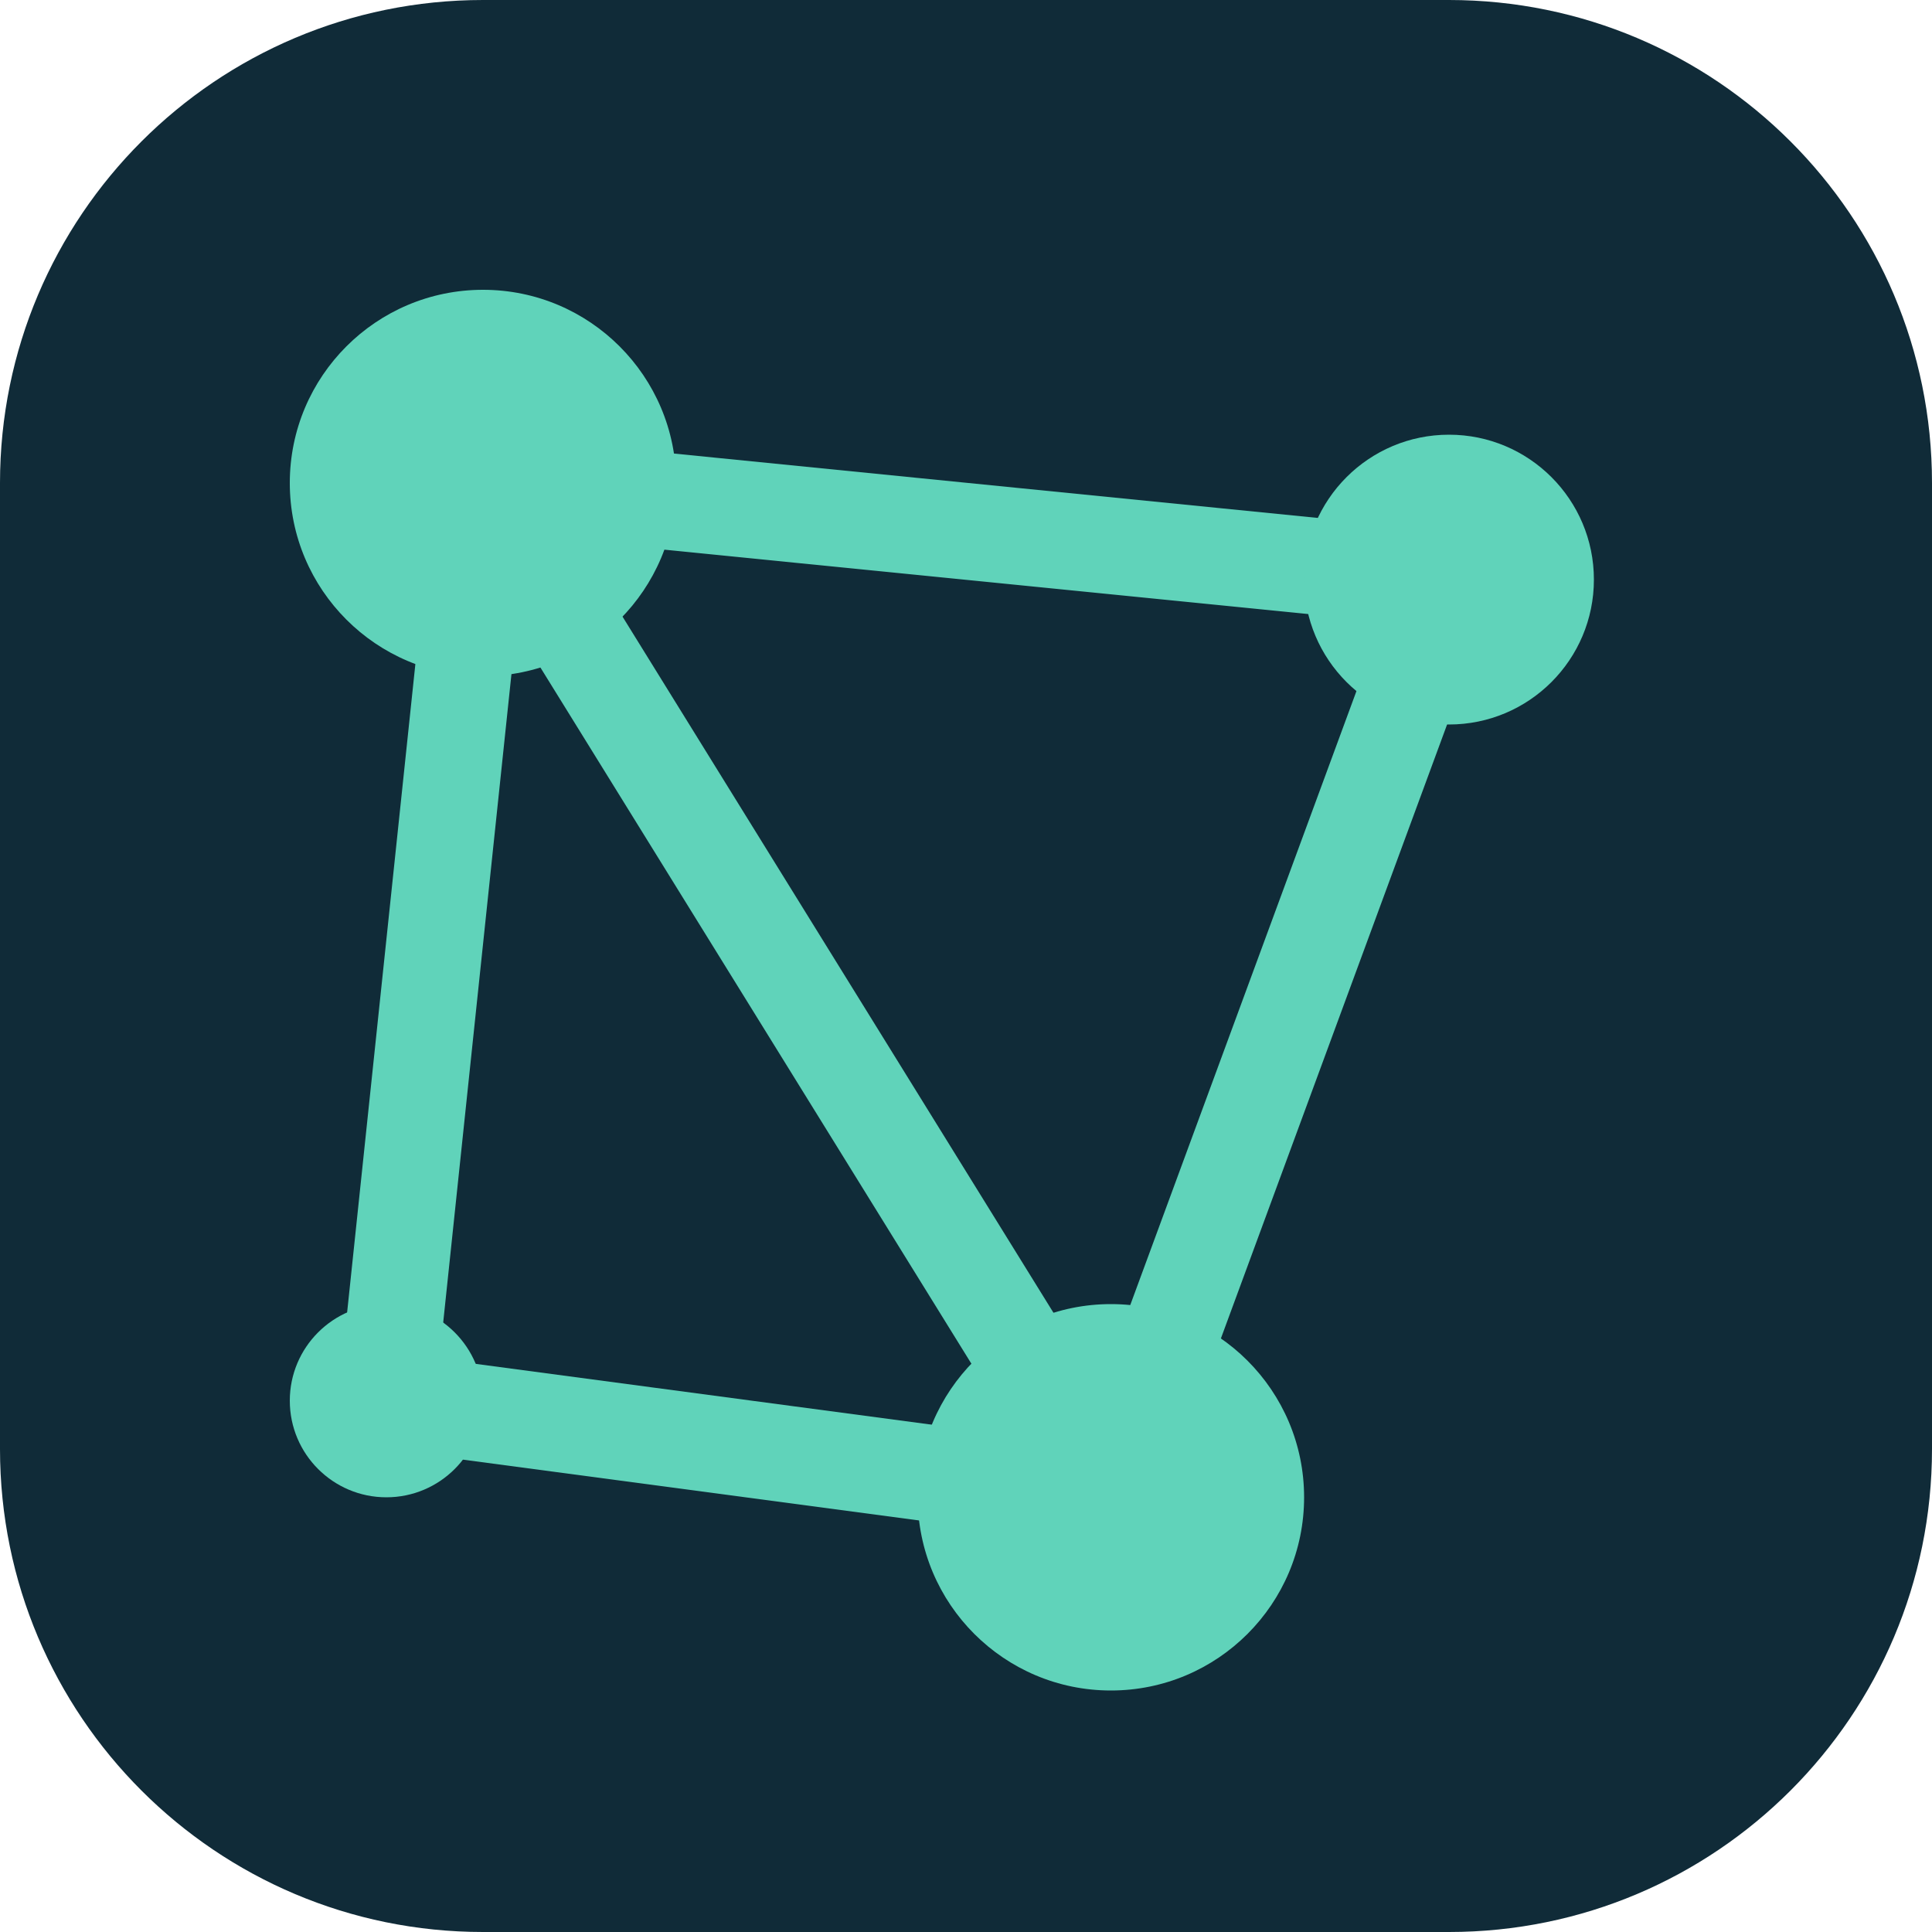
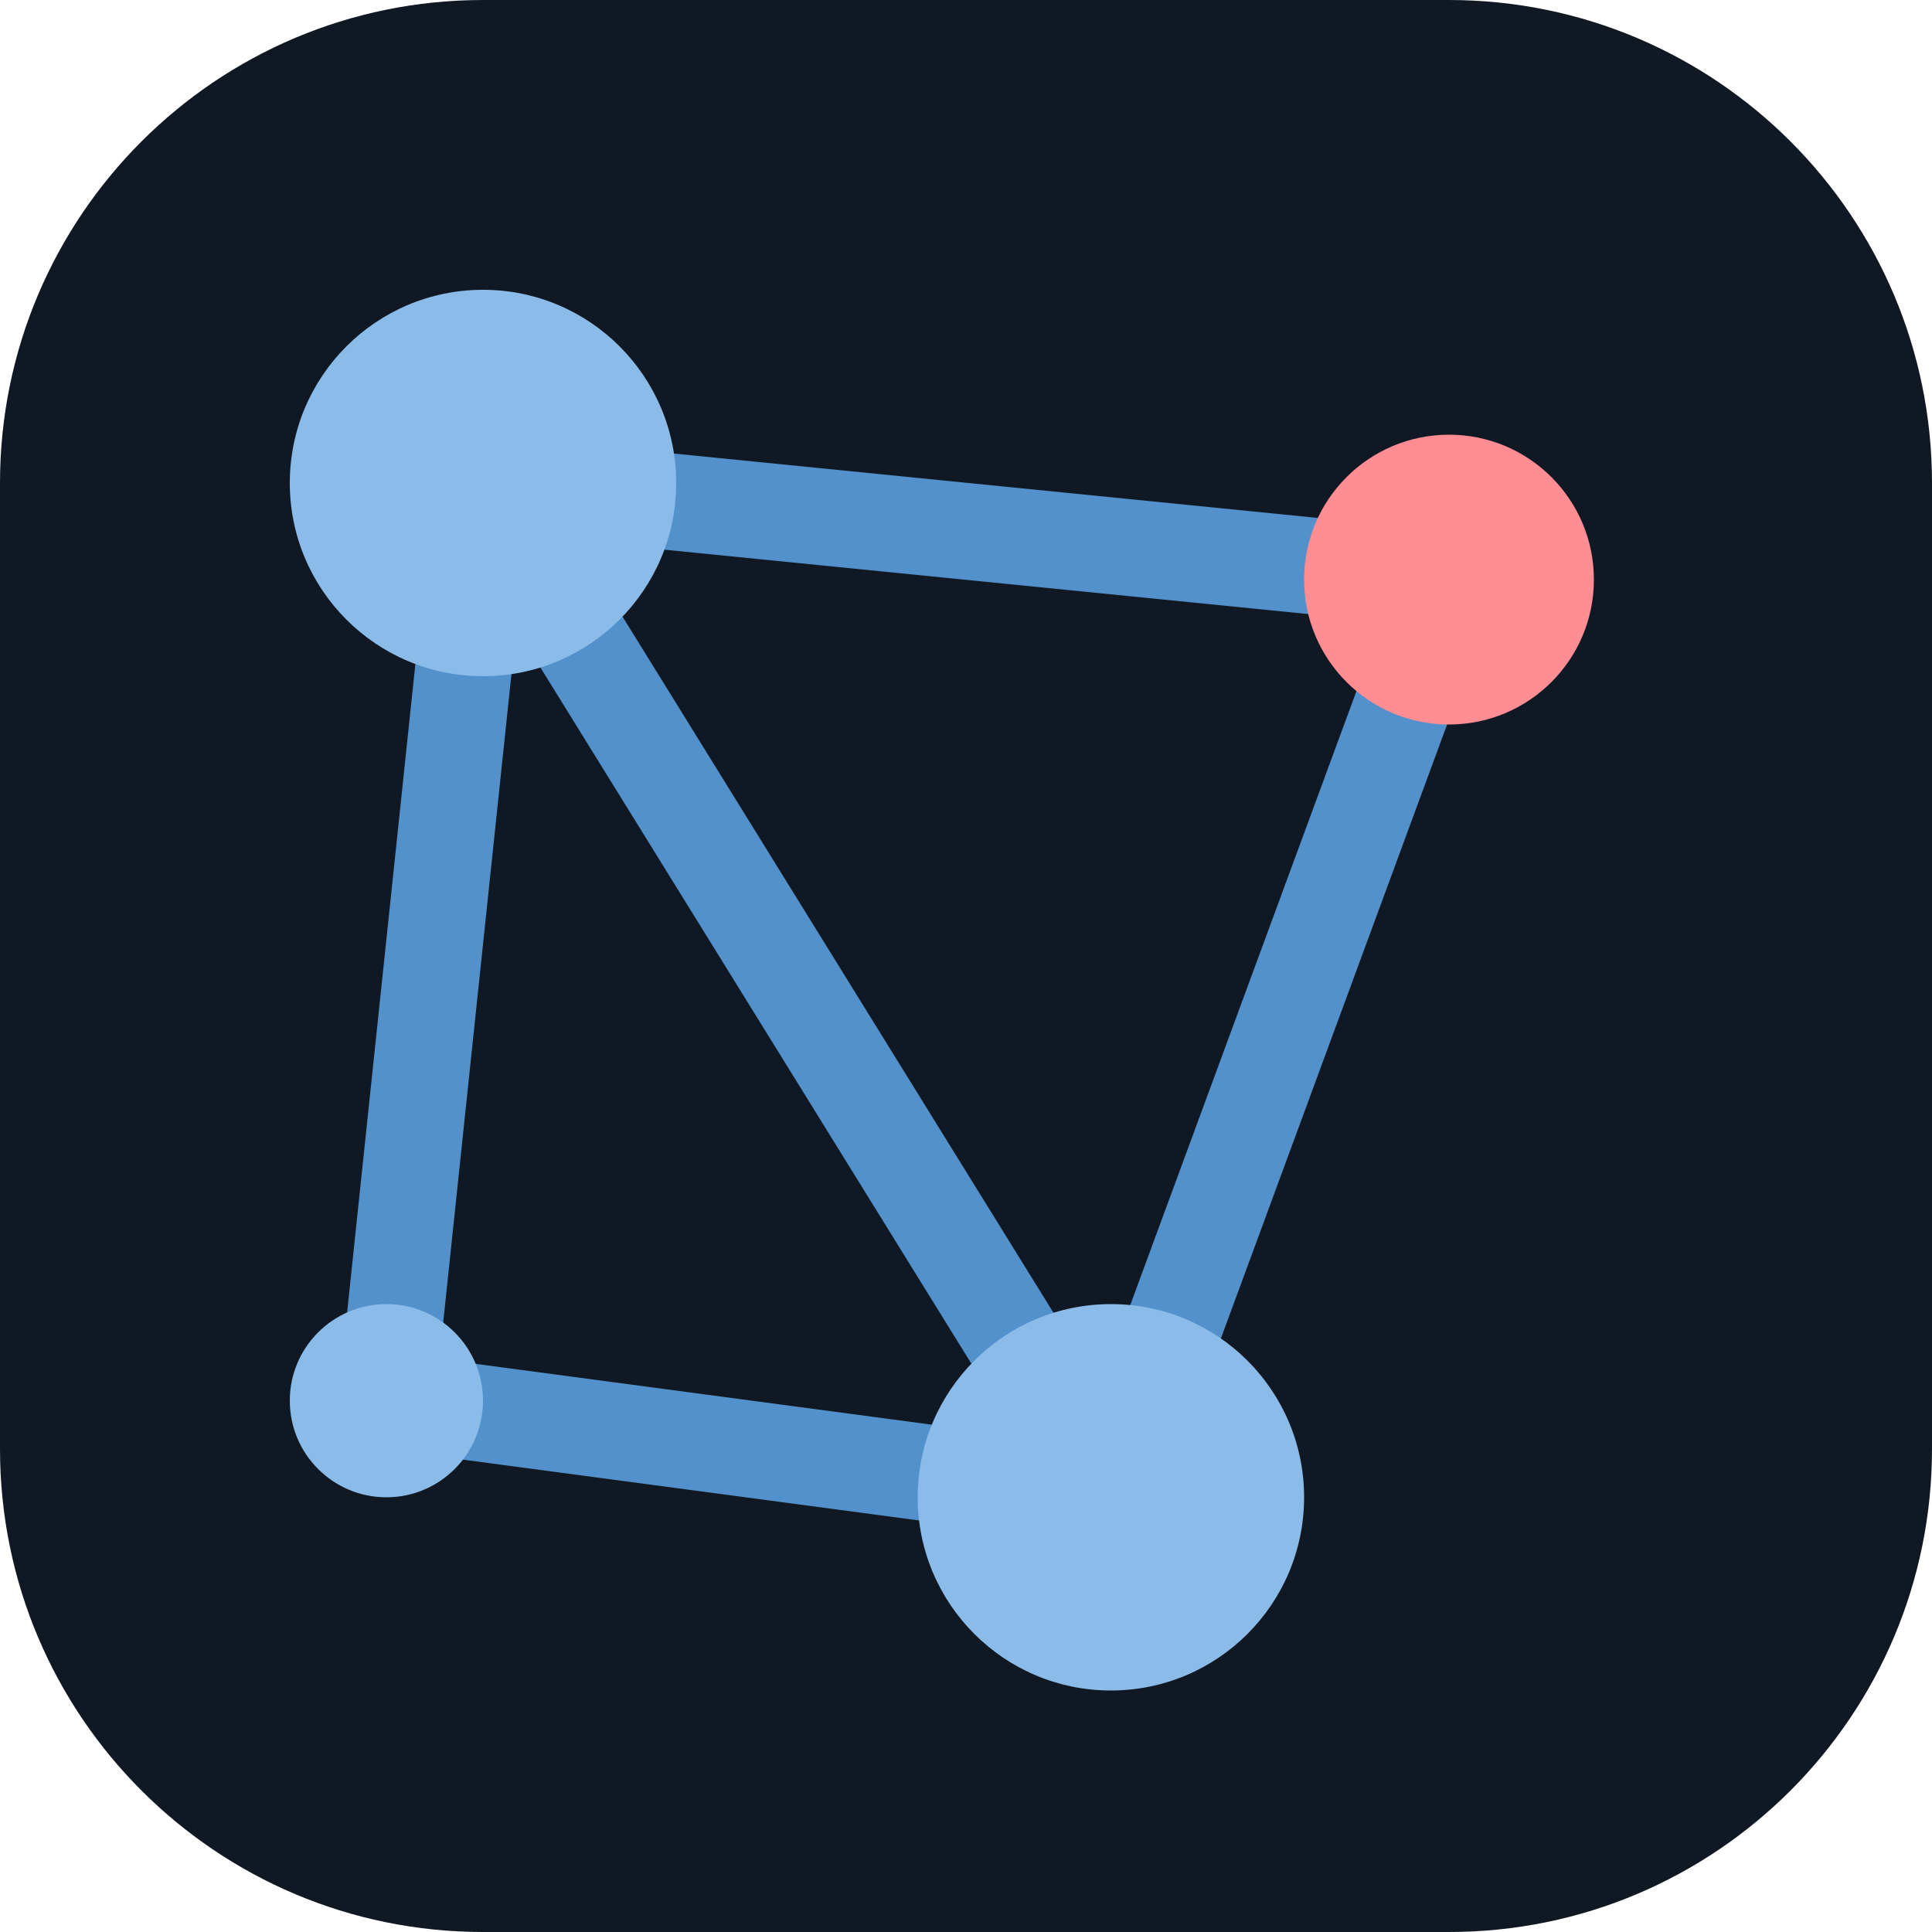
<svg xmlns="http://www.w3.org/2000/svg" viewBox="0 0 40 40">
-   <rect width="40" height="40" rx="10" fill="#102b38" />
-   <path d="M10 10L30 12L23 31L10 10M10 10L8 29L23 31" stroke="#60d3ba" fill="none" stroke-width="2" />
-   <g fill="#60d3ba">
+   <rect width="40" height="40" rx="10" fill="#101923" />
+   <path d="M10 10L30 12L23 31L10 10M10 10L8 29L23 31" stroke="#5391CC" fill="none" stroke-width="2" />
+   <g fill="#8BBBE8">
    <circle cx="10" cy="10" r="4" />
-     <circle cx="30" cy="12" r="3" />
+     <circle cx="30" cy="12" r="3" fill="#FF8D94" />
    <circle cx="23" cy="31" r="4" />
    <circle cx="8" cy="29" r="2" />
  </g>
</svg>
